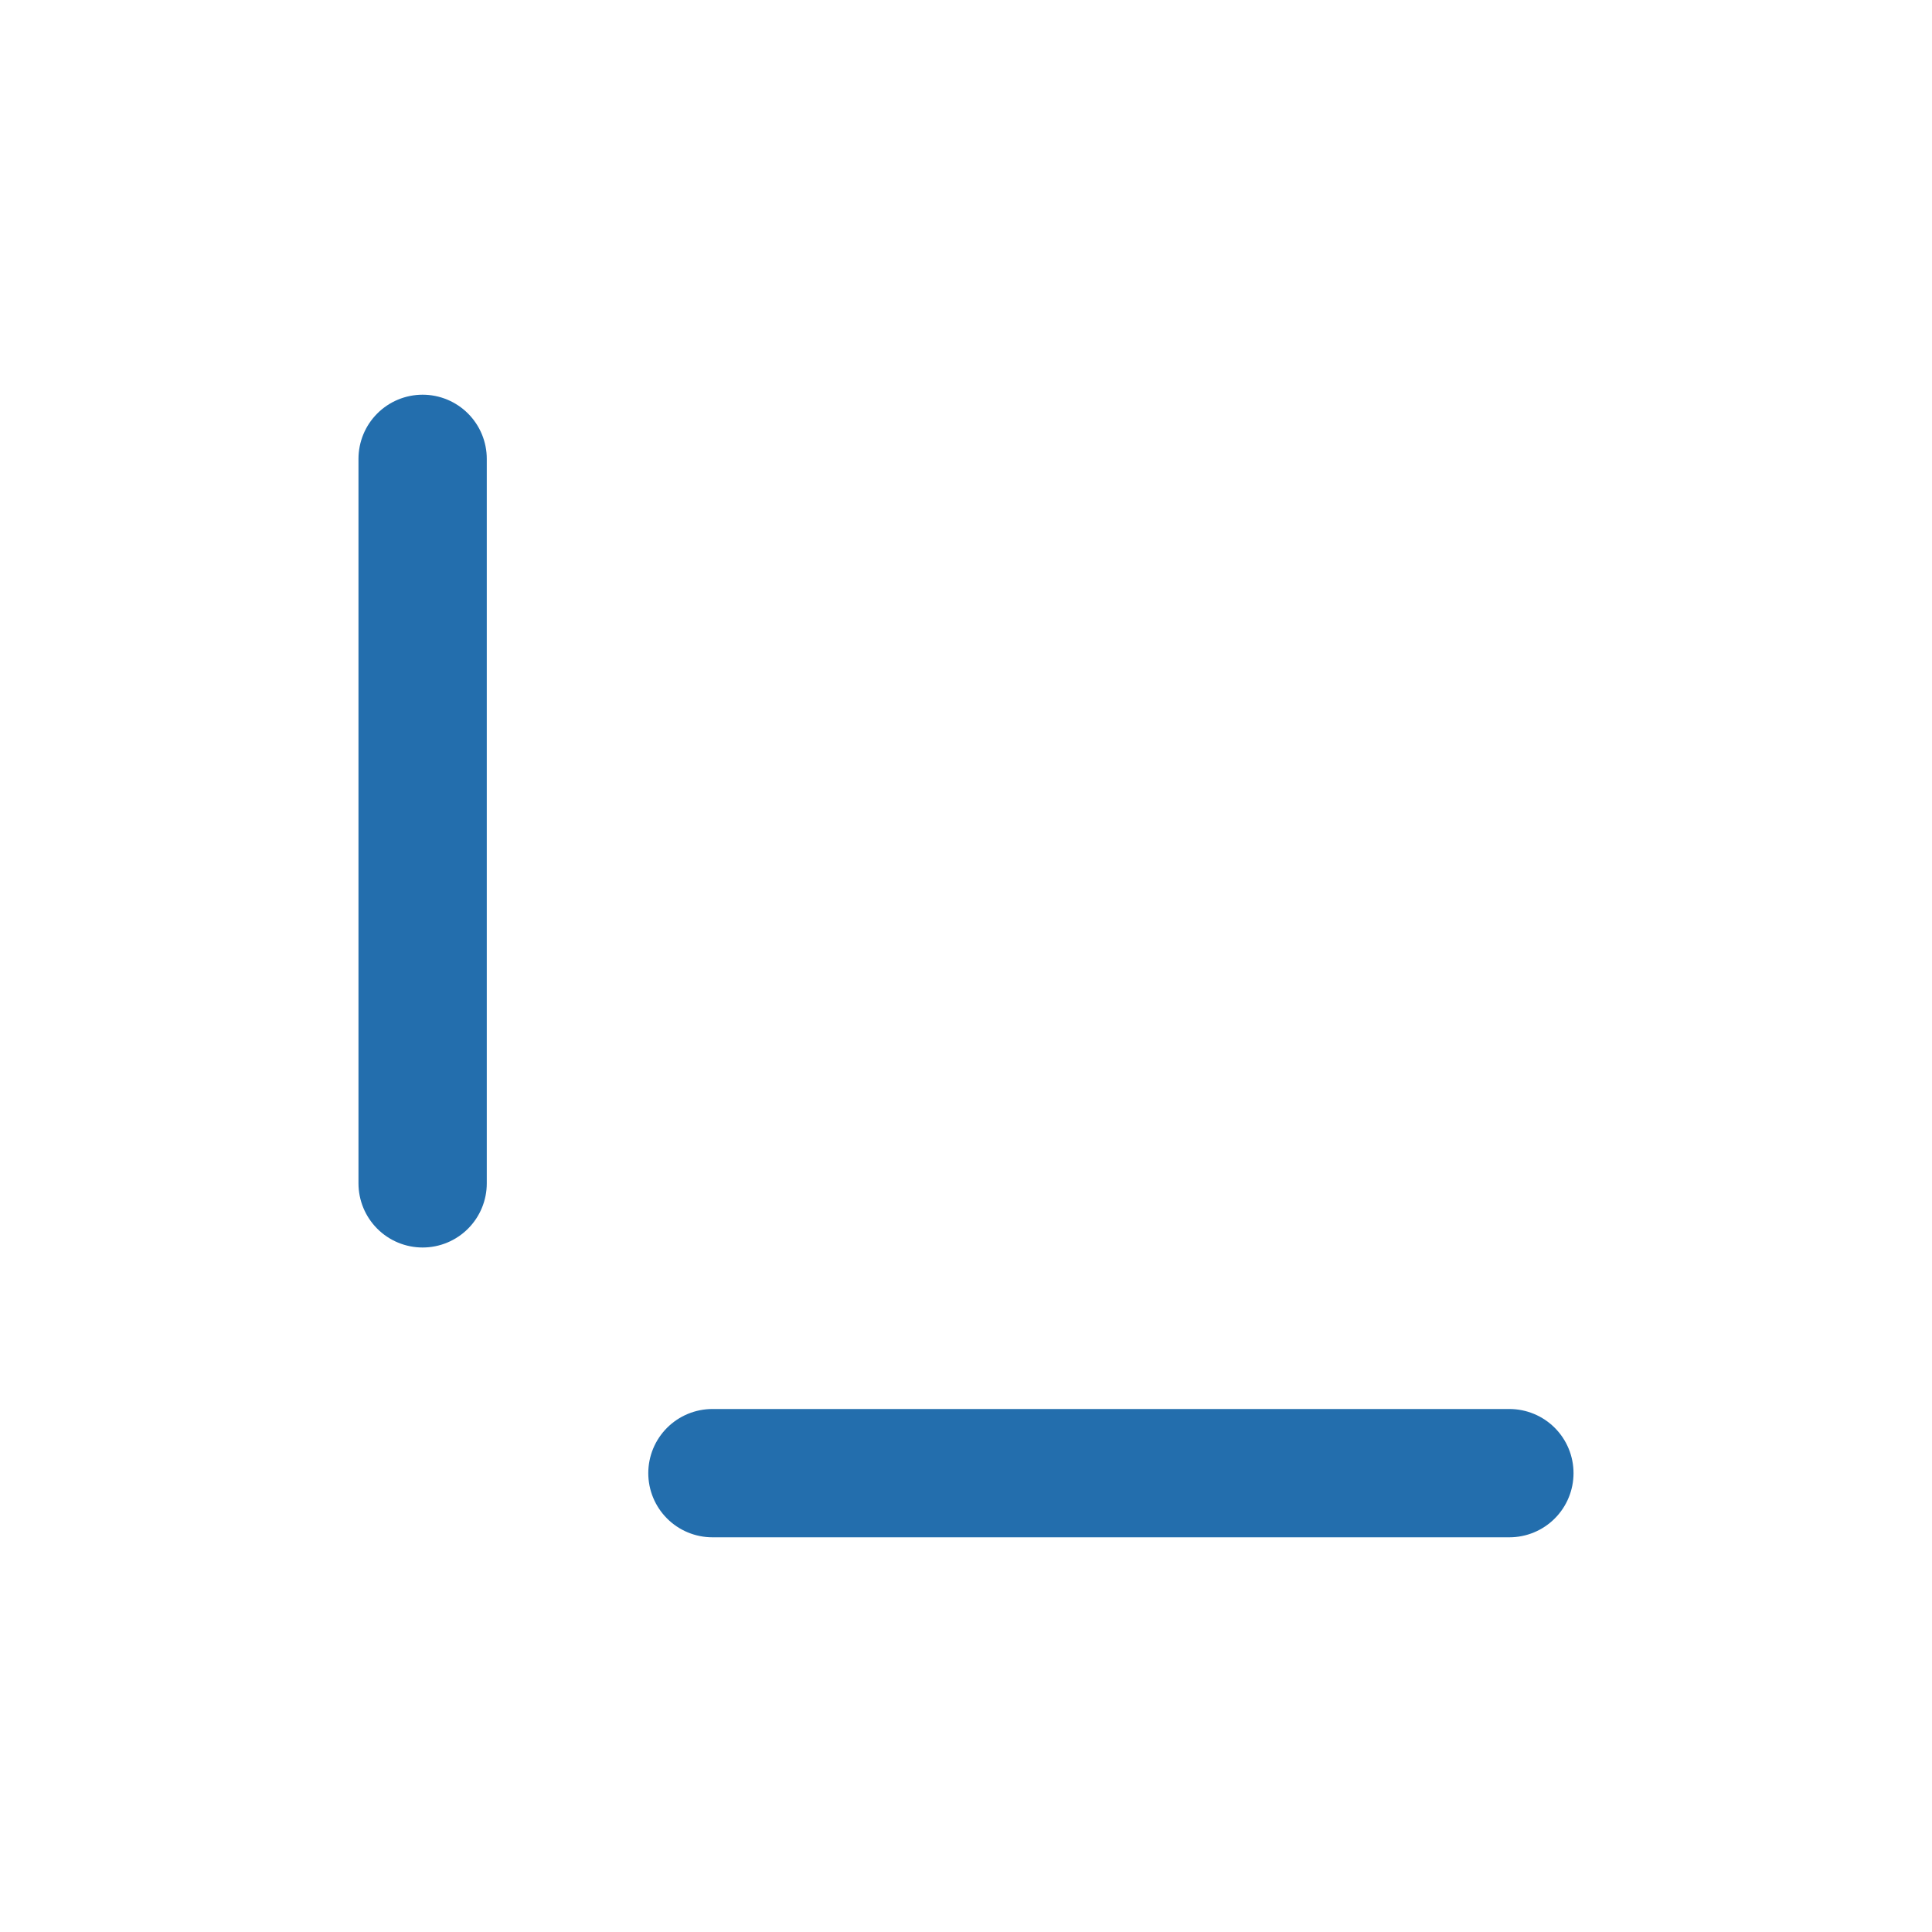
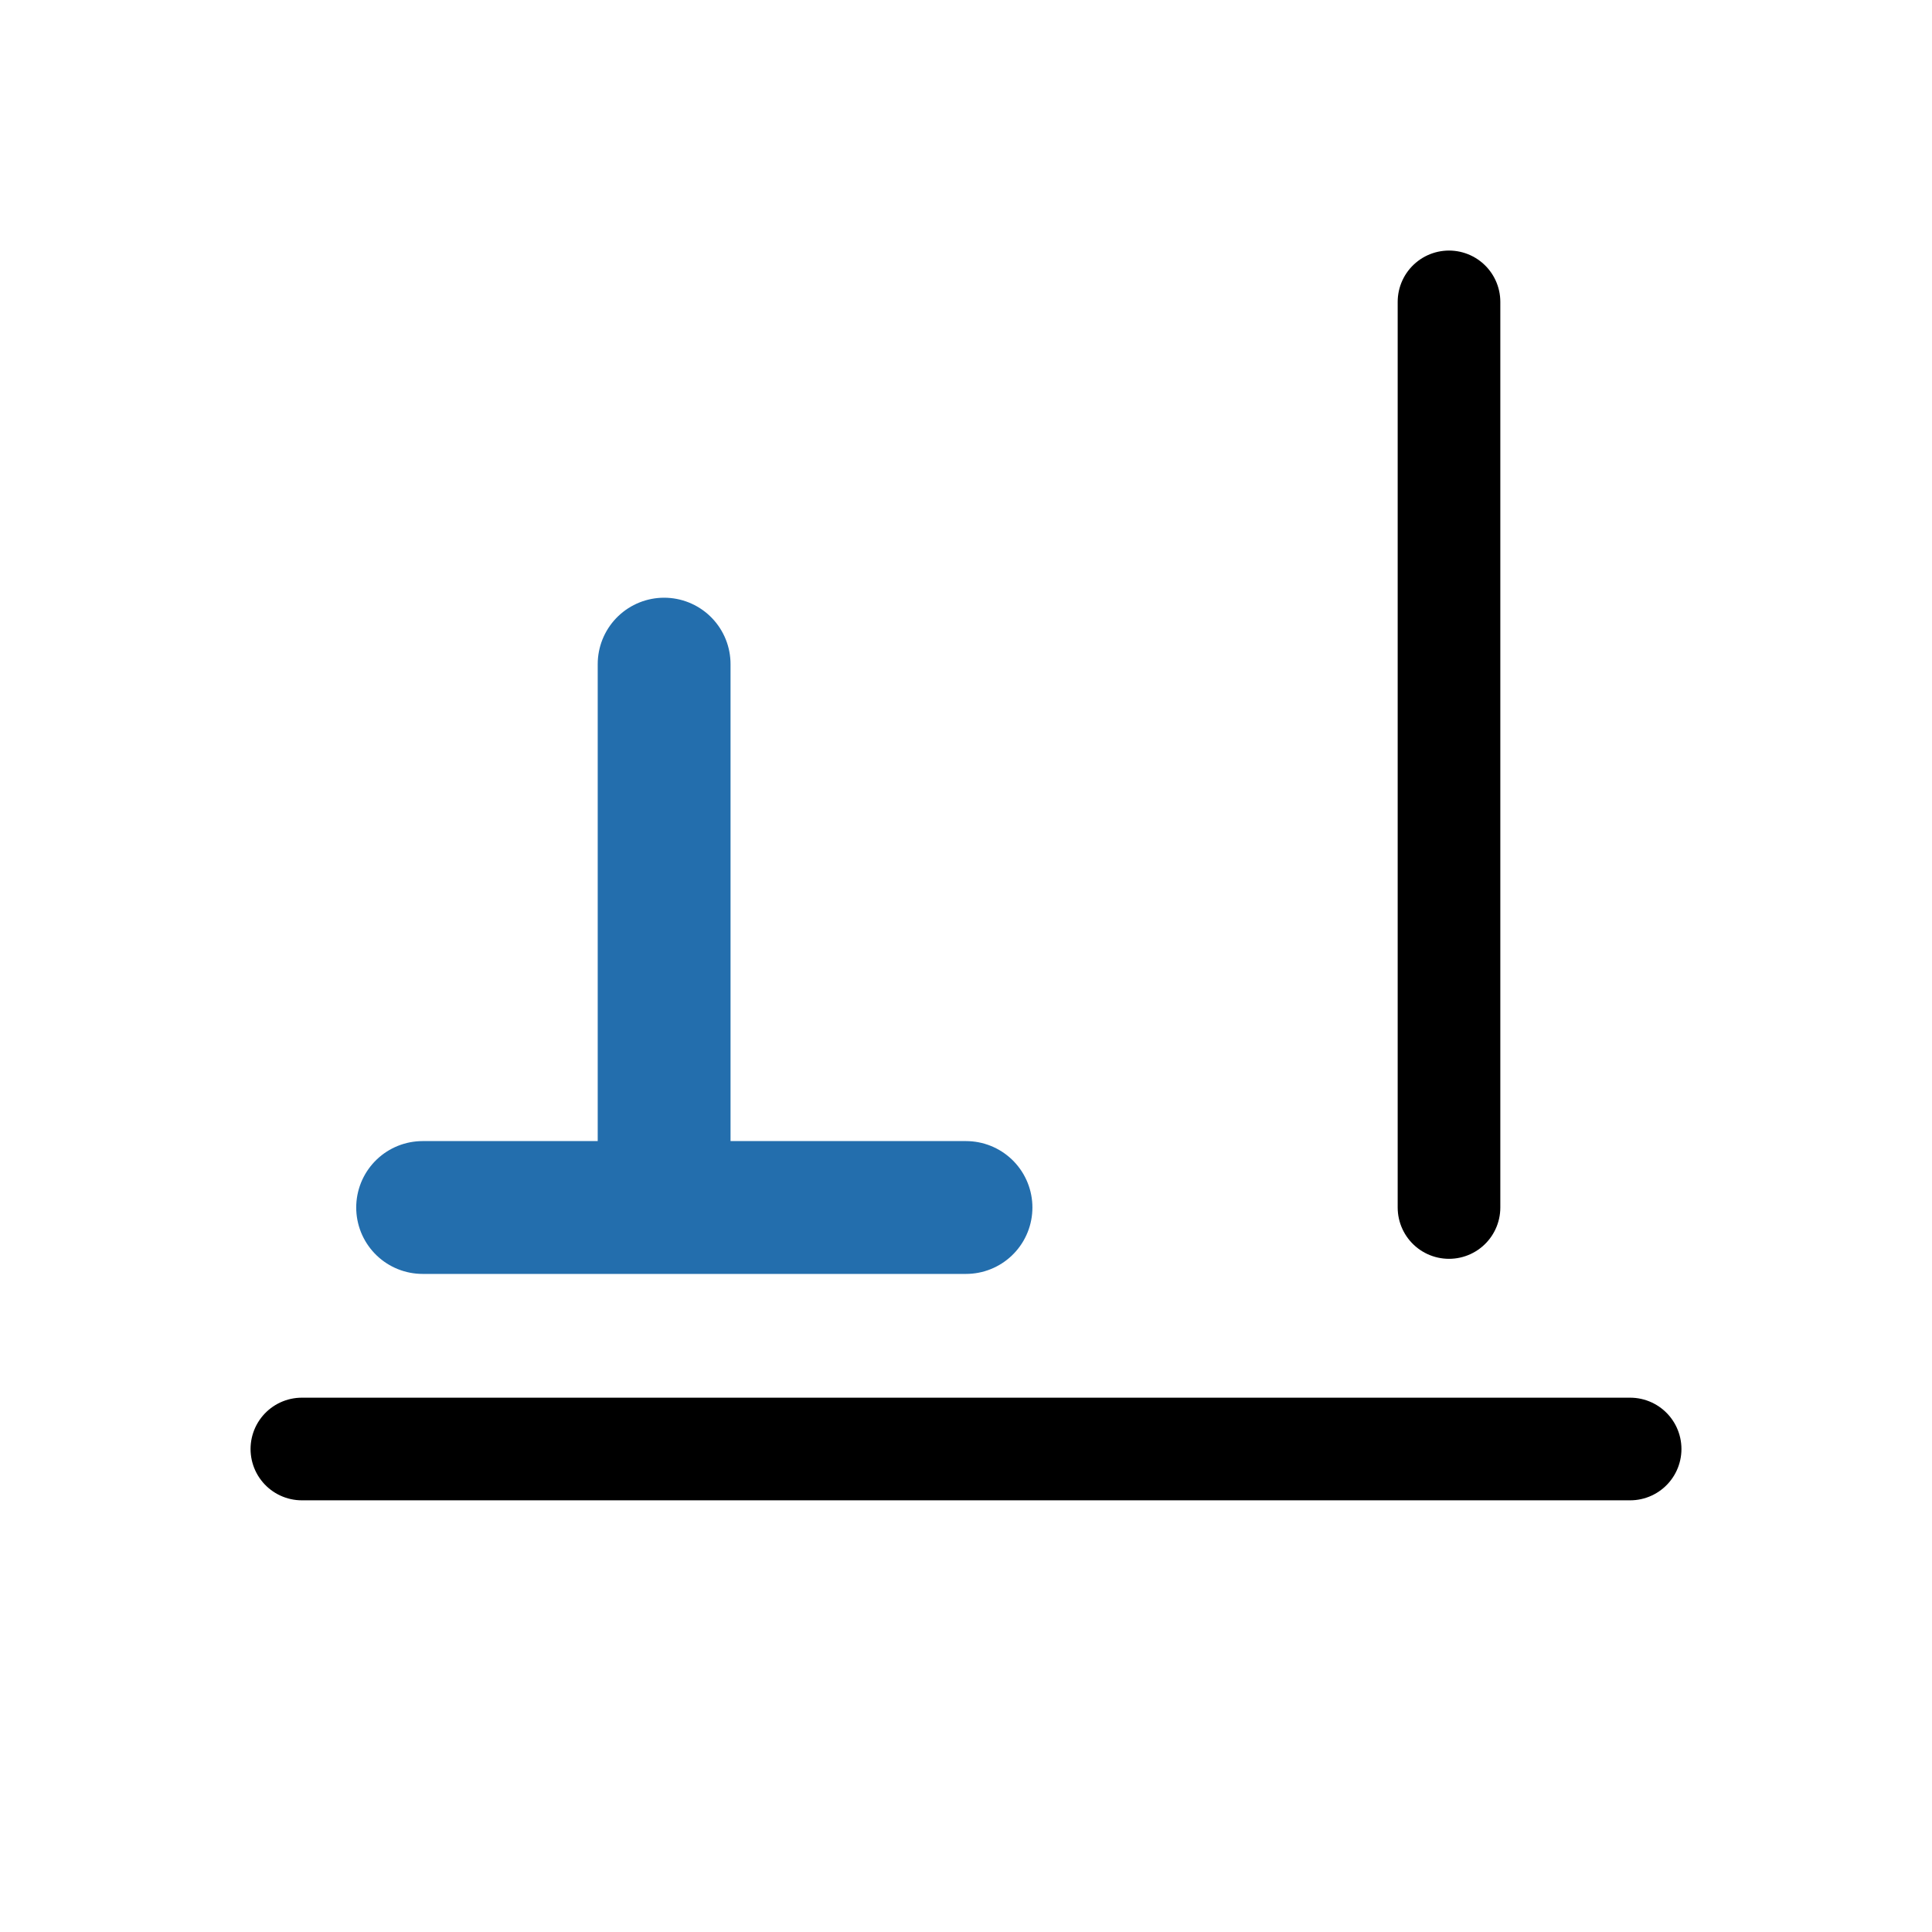
<svg xmlns="http://www.w3.org/2000/svg" viewBox="0 0 64 64">
-   <path d="M23.6 48.8L50 48.8" fill="none" stroke="#236ead" stroke-width="4.25" stroke-linejoin="round" stroke-linecap="round" />
-   <path d="M14 15.2L14 39.2" fill="none" stroke="#236ead" stroke-width="4.25" stroke-linejoin="round" stroke-linecap="round" />
+   <path d="M10 48L54 48" fill="none" stroke="currentColor" stroke-width="3.4" stroke-linejoin="round" stroke-linecap="round" />
+   <path d="M48 10L48 40" fill="none" stroke="currentColor" stroke-width="3.4" stroke-linejoin="round" stroke-linecap="round" />
+   <path d="M14 40L32 40M22 22L22 40" fill="none" stroke="#236ead" stroke-width="4.4" stroke-linejoin="round" stroke-linecap="round" />
</svg>
